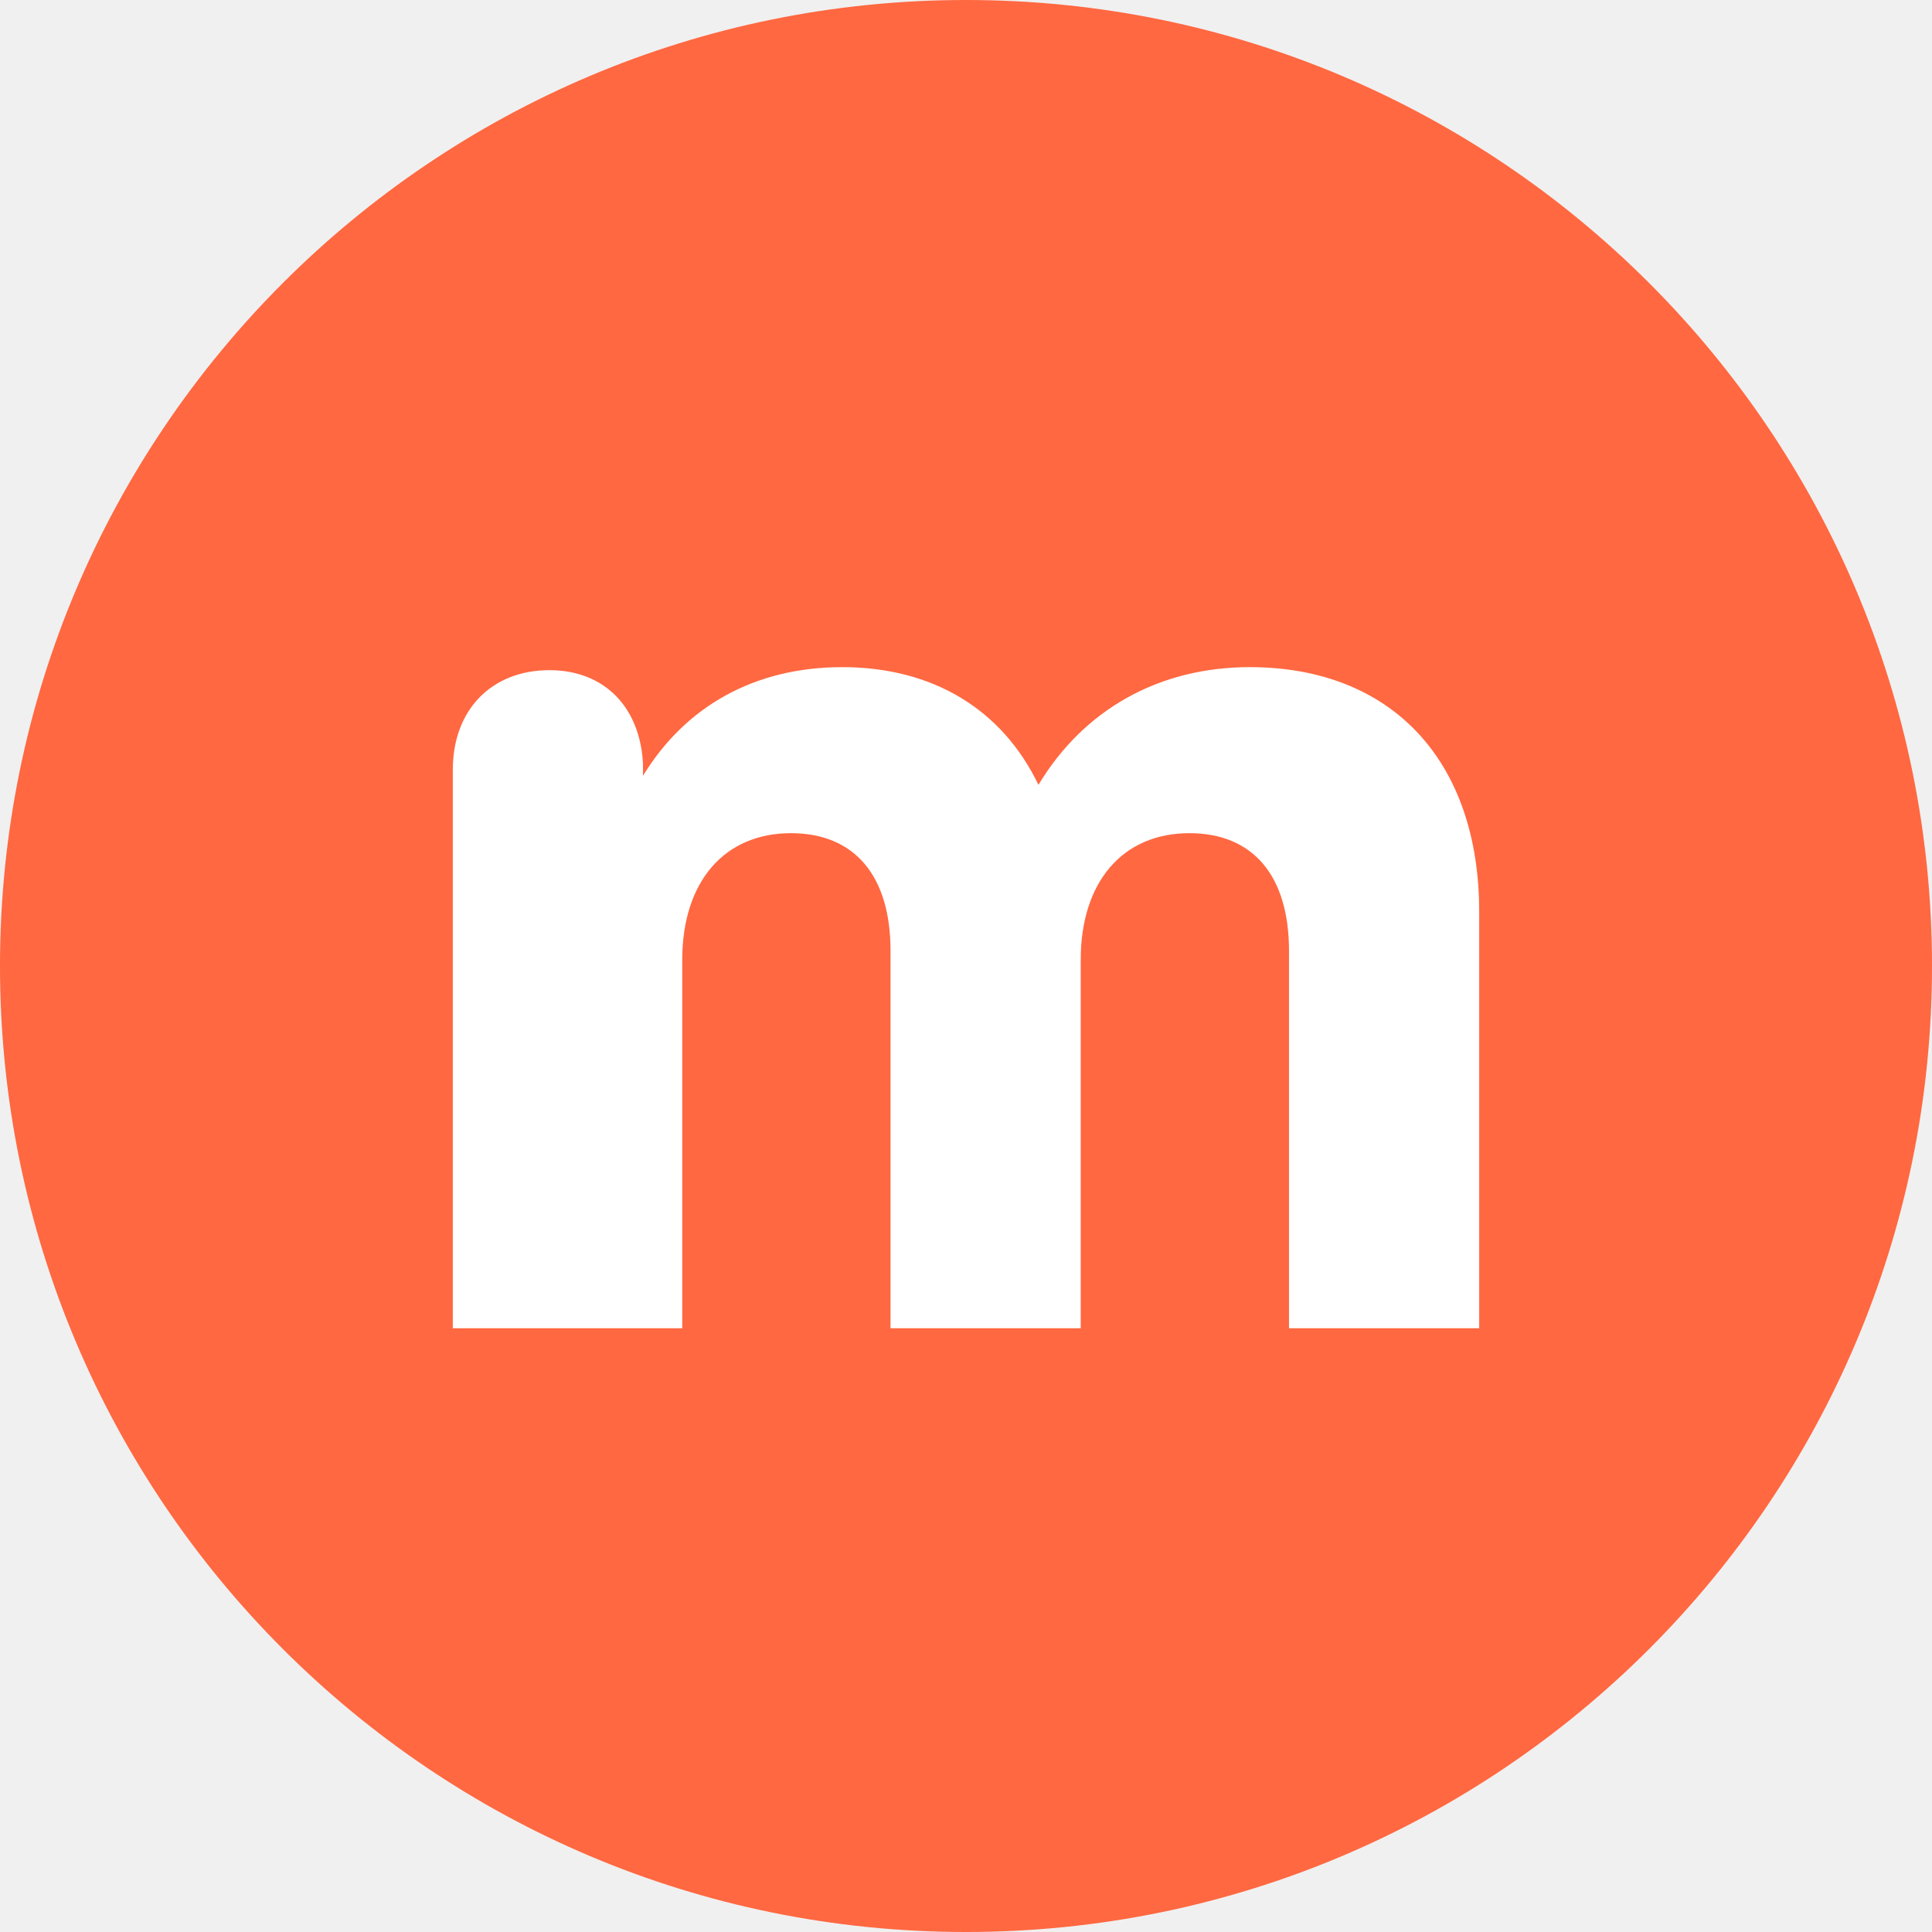
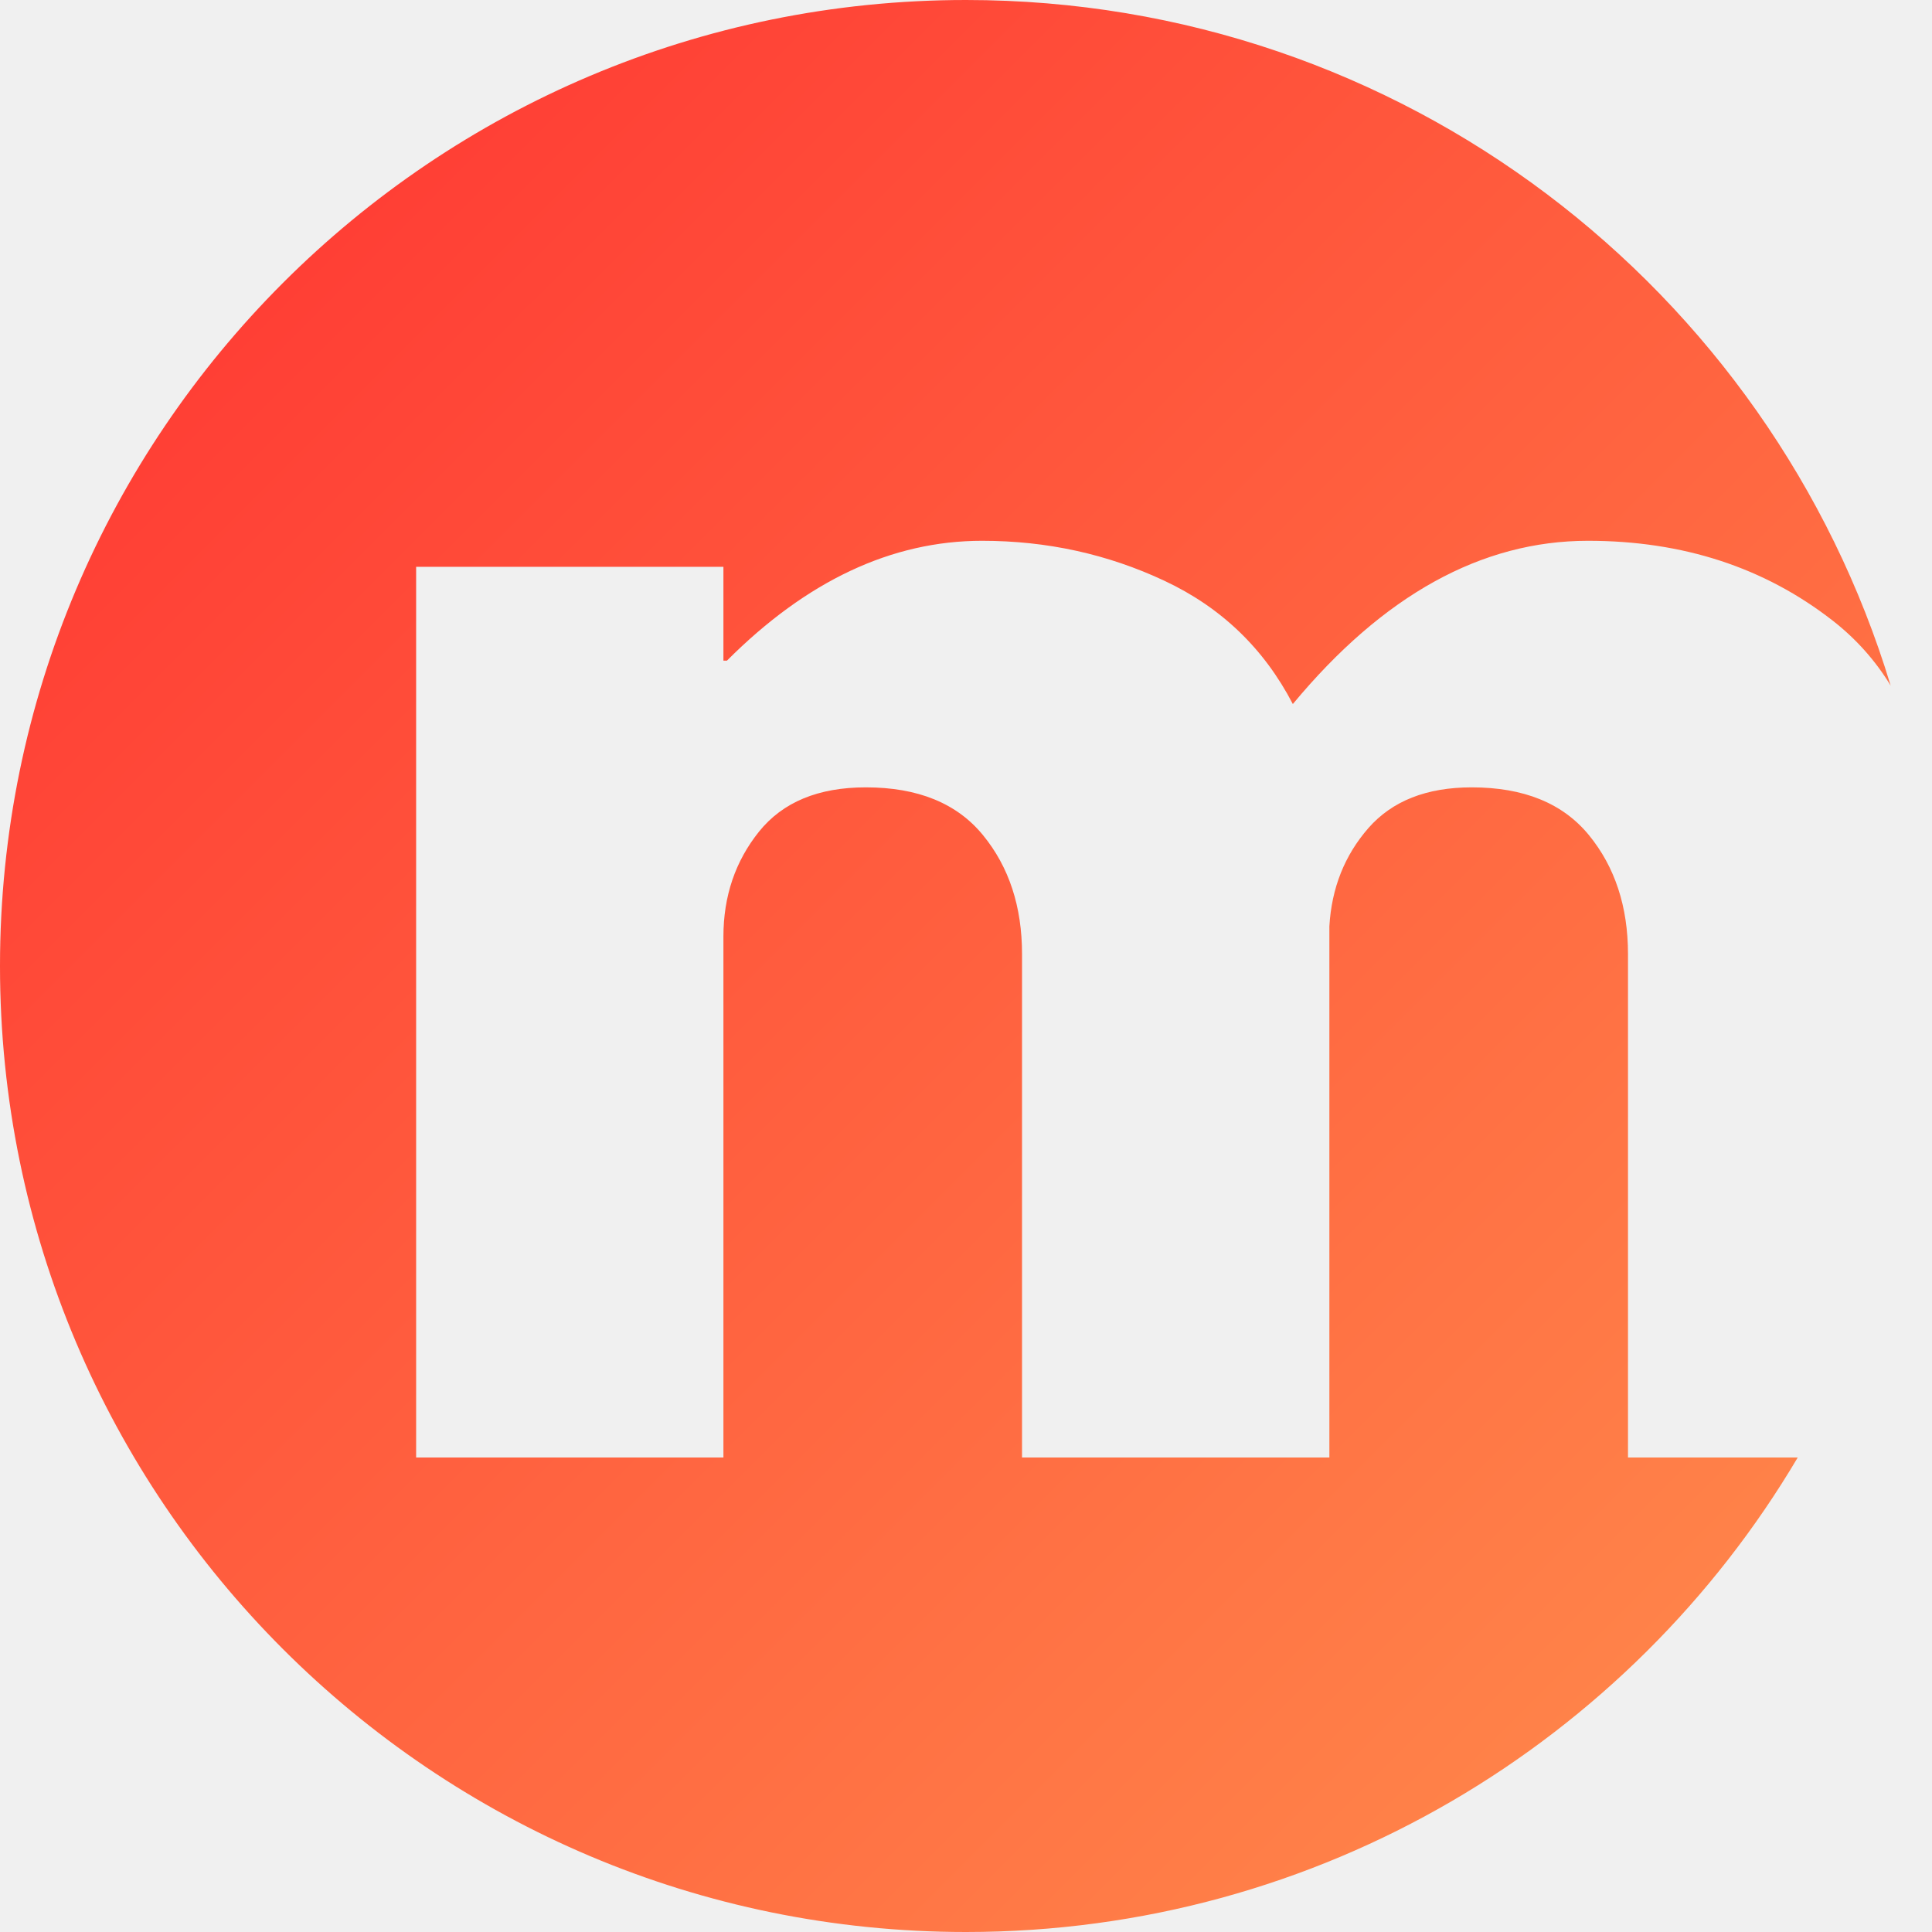
- <svg xmlns="http://www.w3.org/2000/svg" viewBox="0 0 64 64">
-   <circle cx="32" cy="32" r="32" fill="#FF6841" />
-   <path d="M15 44V25.5c0-2 1.3-3.3 3.2-3.3 1.8 0 3 1.2 3.1 3.1v.4c1.4-2.3 3.7-3.6 6.6-3.6 3 0 5.3 1.4 6.5 3.9 1.5-2.5 4-3.9 7-3.9 4.7 0 7.6 3.1 7.6 8.1V44h-6.3V31.5c0-2.5-1.2-3.9-3.3-3.9-2.2 0-3.6 1.6-3.6 4.2V44h-6.3V31.5c0-2.5-1.2-3.9-3.3-3.9-2.2 0-3.6 1.6-3.6 4.2V44H15z" fill="#fff" />
+ <svg xmlns="http://www.w3.org/2000/svg" viewBox="0 0 329.96 329.96" width="330" height="330">
+   <defs>
+     <linearGradient id="mirano-icon-grad" gradientUnits="userSpaceOnUse" x1="0" y1="0" x2="329.96" y2="329.96">
+       <stop offset="0" stop-color="#FF3131" />
+       <stop offset="1" stop-color="#FF904D" />
+     </linearGradient>
+   </defs>
+   <path fill="url(#mirano-icon-grad)" d="M164.98 0C239.44 0 302.38 49.33 322.9 117.09C320.28 112.79 316.98 109.1 313.01 106C301.35 96.91 287.42 92.36 271.21 92.36C253.02 92.36 236.22 101.65 220.8 120.24Q213.4 106 198.87 99.19C189.18 94.64 178.8 92.36 167.73 92.36C152.31 92.36 137.78 99.18 124.15 112.83H123.55V96.81H71.07V248.92H123.55V159.97C123.55 153.06 125.58 147.08 129.63 142.03C133.68 136.99 139.76 134.47 147.87 134.47Q161.21 134.47 167.88 142.63C172.33 148.06 174.55 154.84 174.55 162.94V248.92H227.04V158.19C227.42 151.67 229.64 146.09 233.69 141.44C237.76 136.79 243.64 134.47 251.35 134.47Q264.69 134.47 271.37 142.63C275.81 148.06 278.04 154.84 278.04 162.94V248.92H307.03C278.31 297.43 225.44 329.96 164.98 329.96C73.86 329.96 0 256.09 0 164.98C0 73.86 73.86 0 164.98 0Z" />
</svg>
